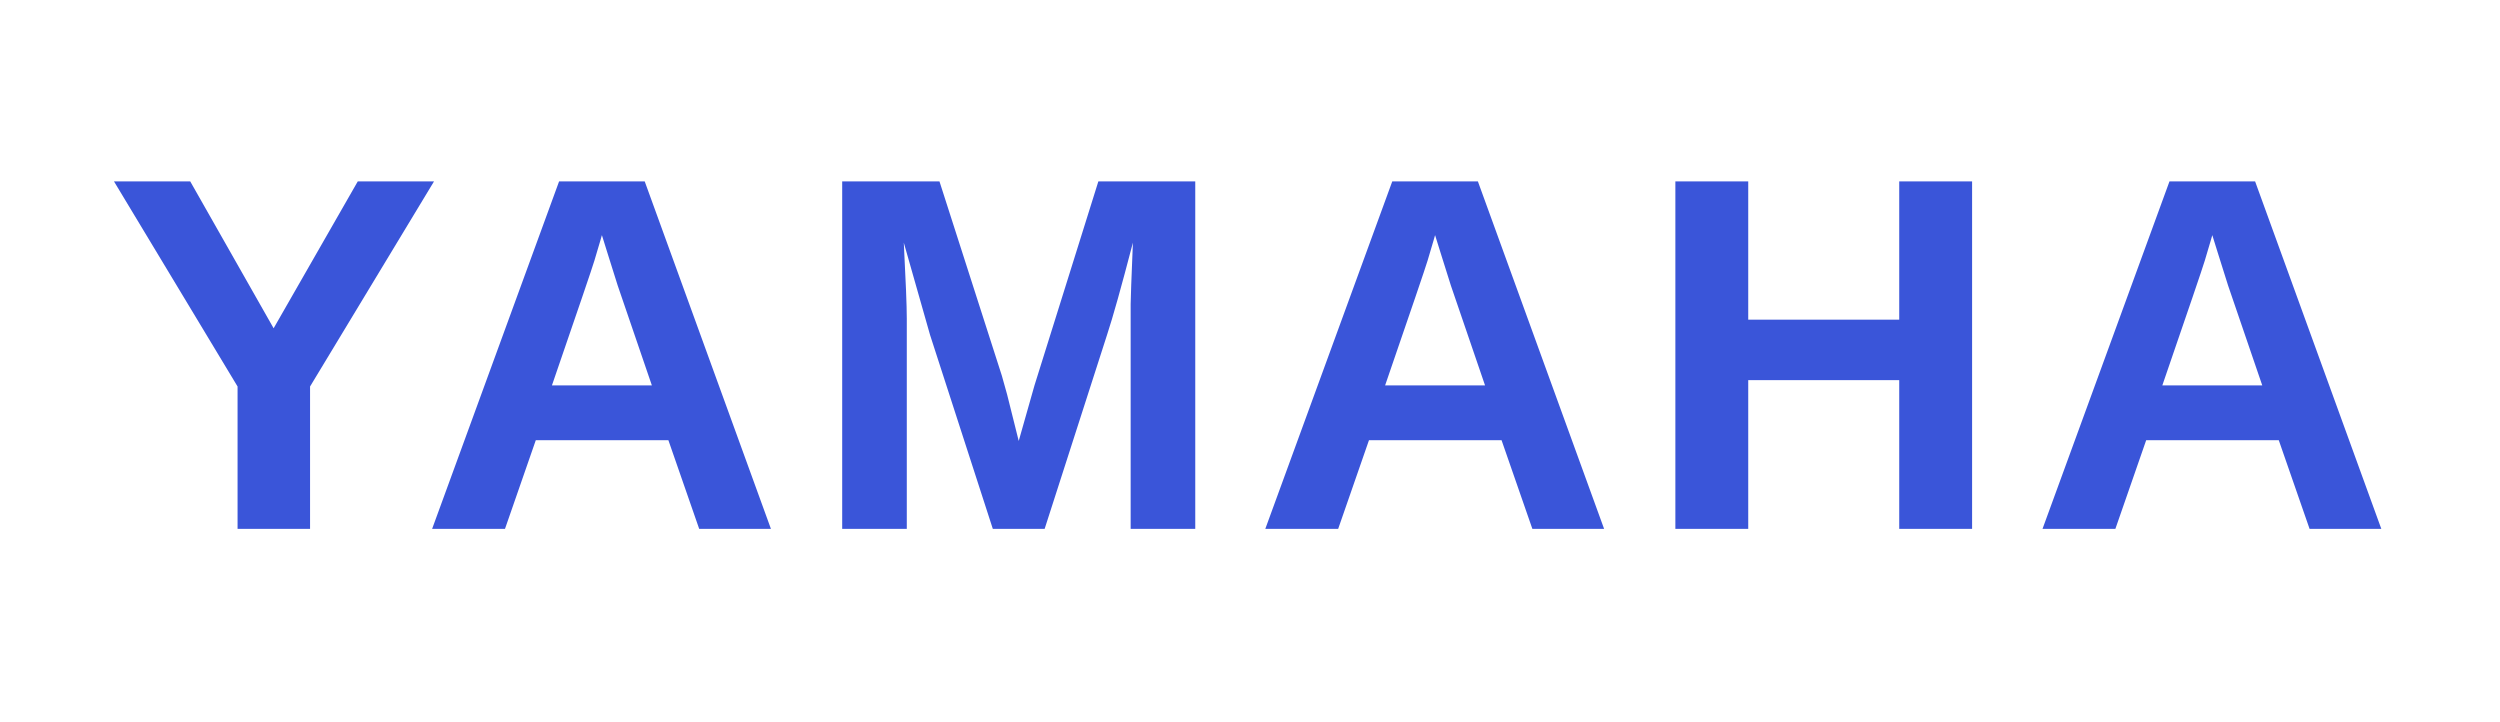
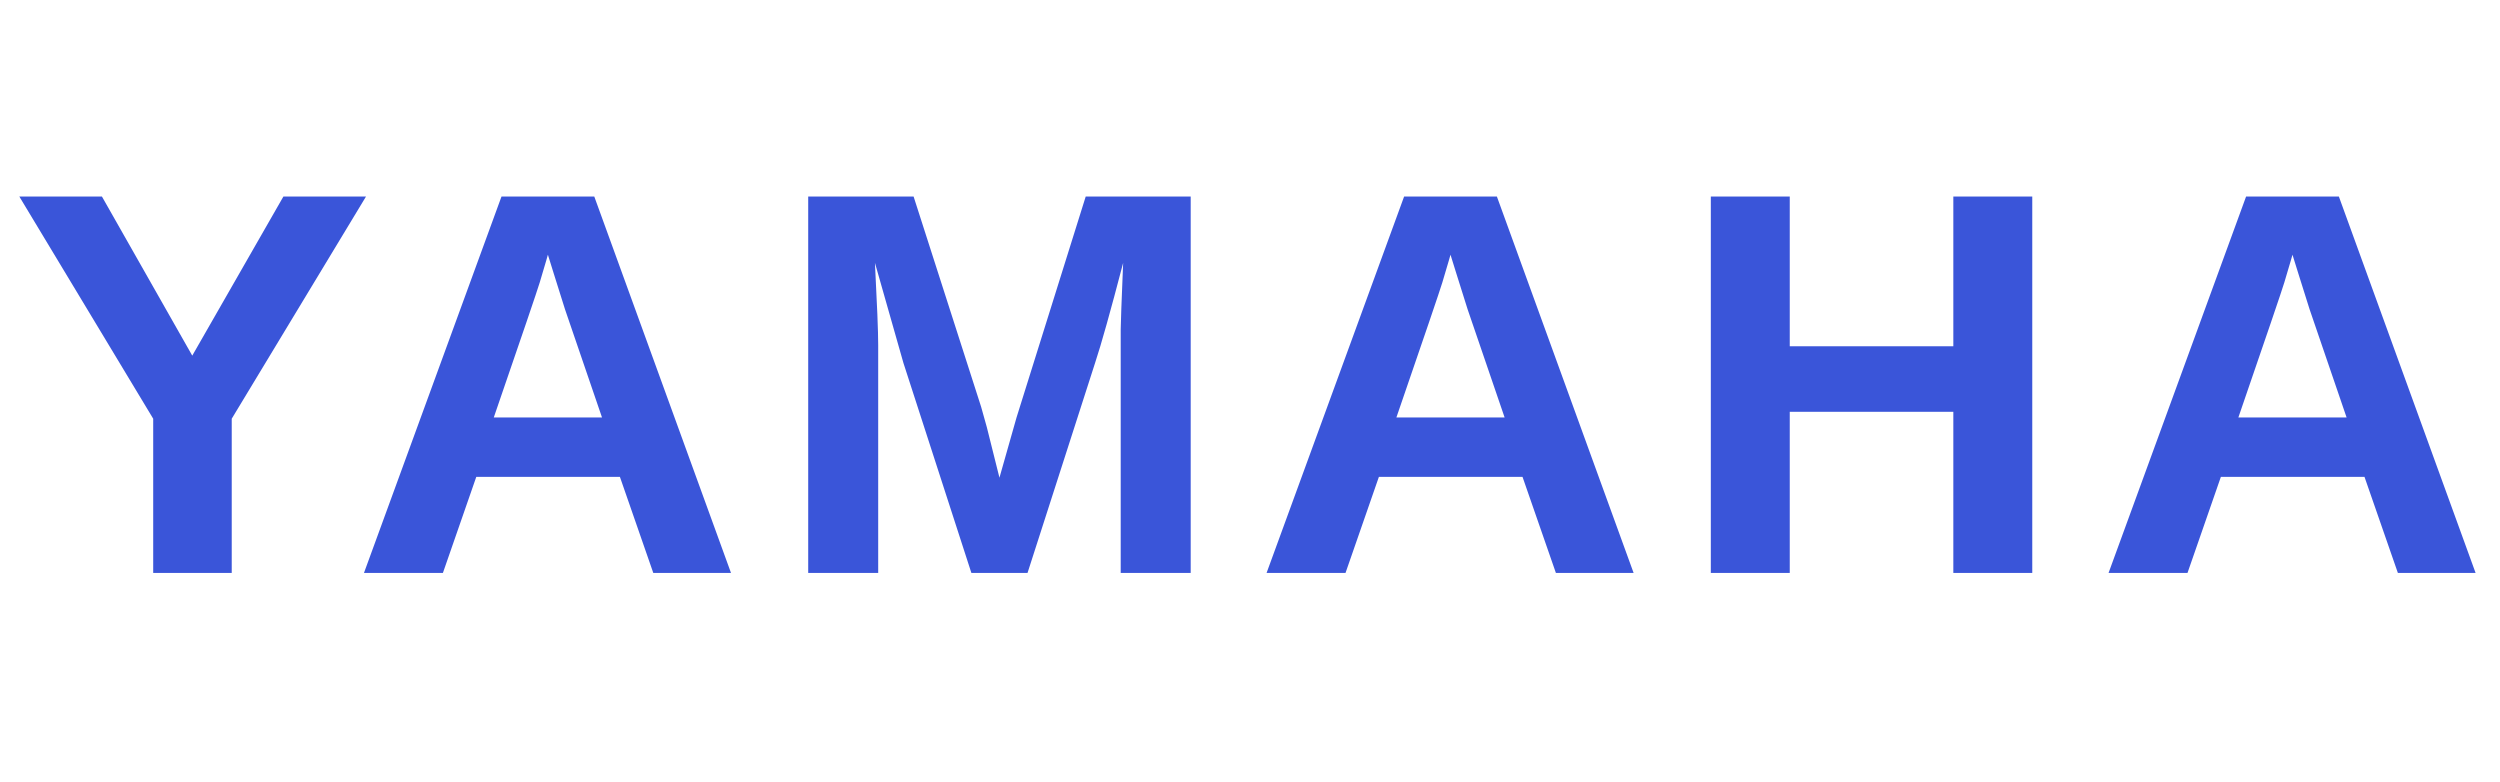
- <svg xmlns="http://www.w3.org/2000/svg" viewBox="0 0 104 30">
-   <text x="52" y="22" font-family="Arial,Helvetica,sans-serif" font-size="21" font-weight="700" letter-spacing="1" text-anchor="middle" fill="#3a55d9">YAMAHA</text>
+ <svg xmlns="http://www.w3.org/2000/svg" width="96" height="30" viewBox="0 0 96 30">
+   <text x="48" y="22" font-family="Arial,Helvetica,sans-serif" font-size="21" font-weight="700" letter-spacing="1" text-anchor="middle" fill="#3a55d9">YAMAHA</text>
</svg>
